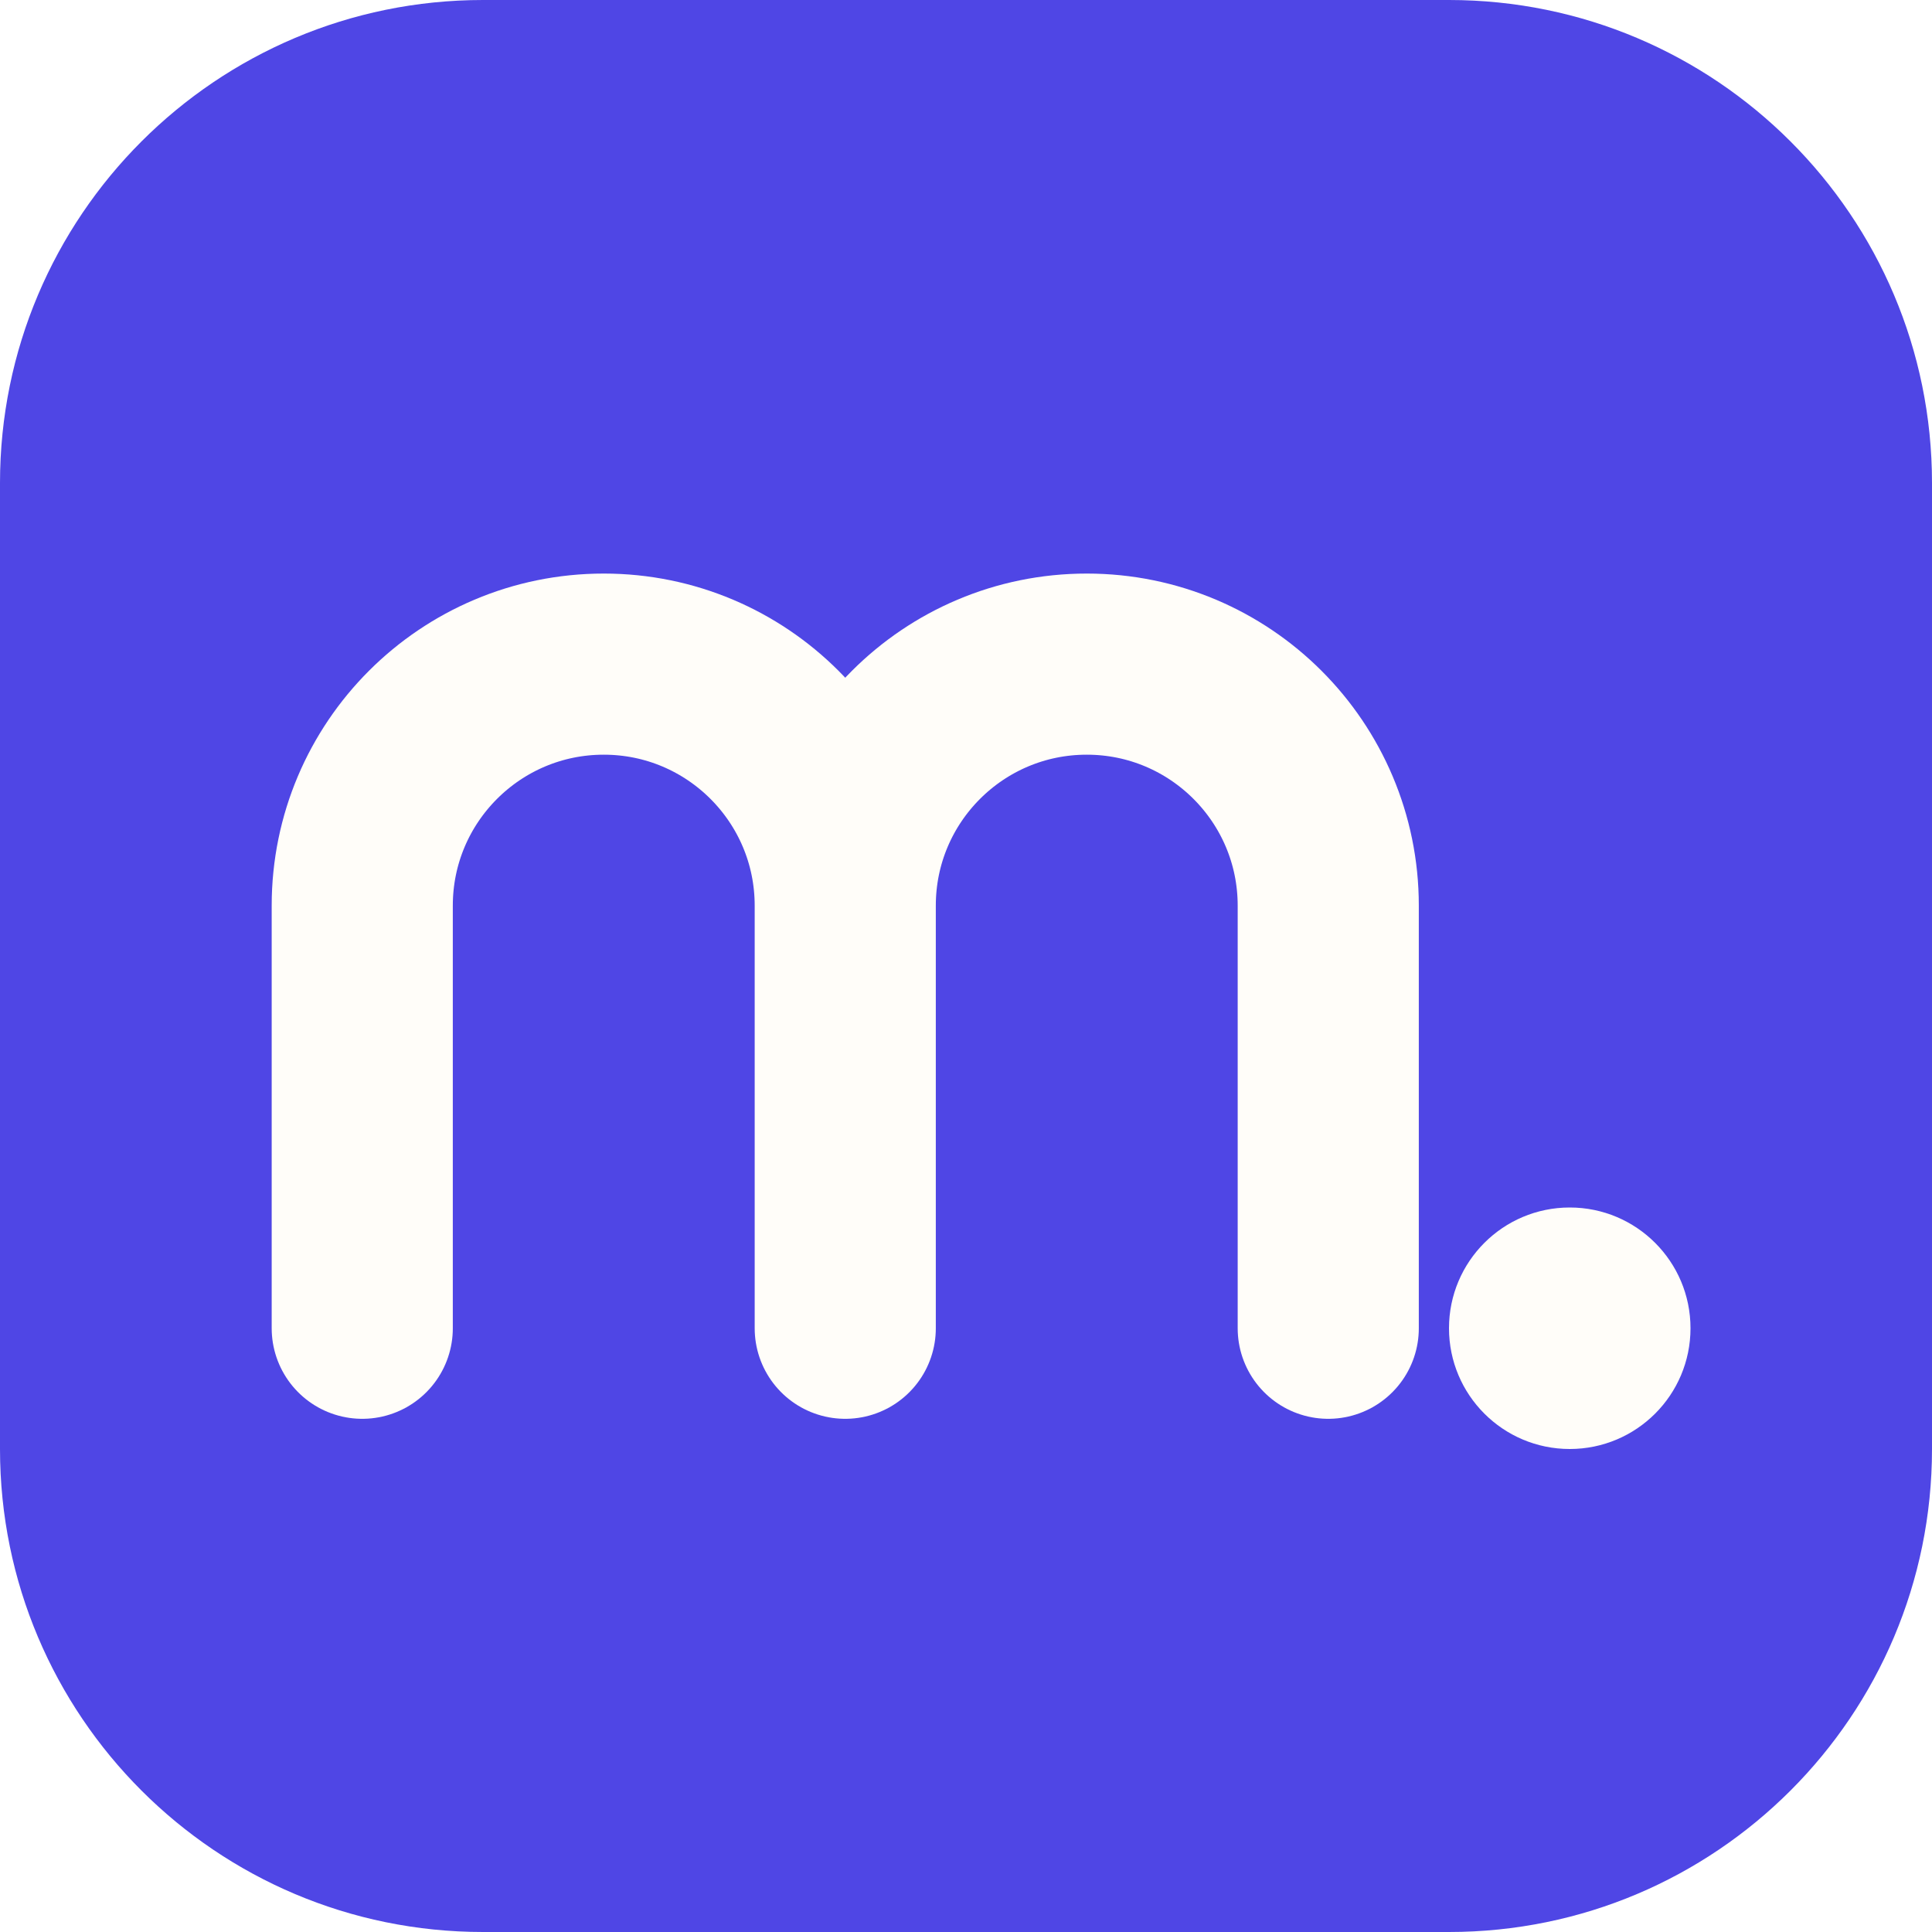
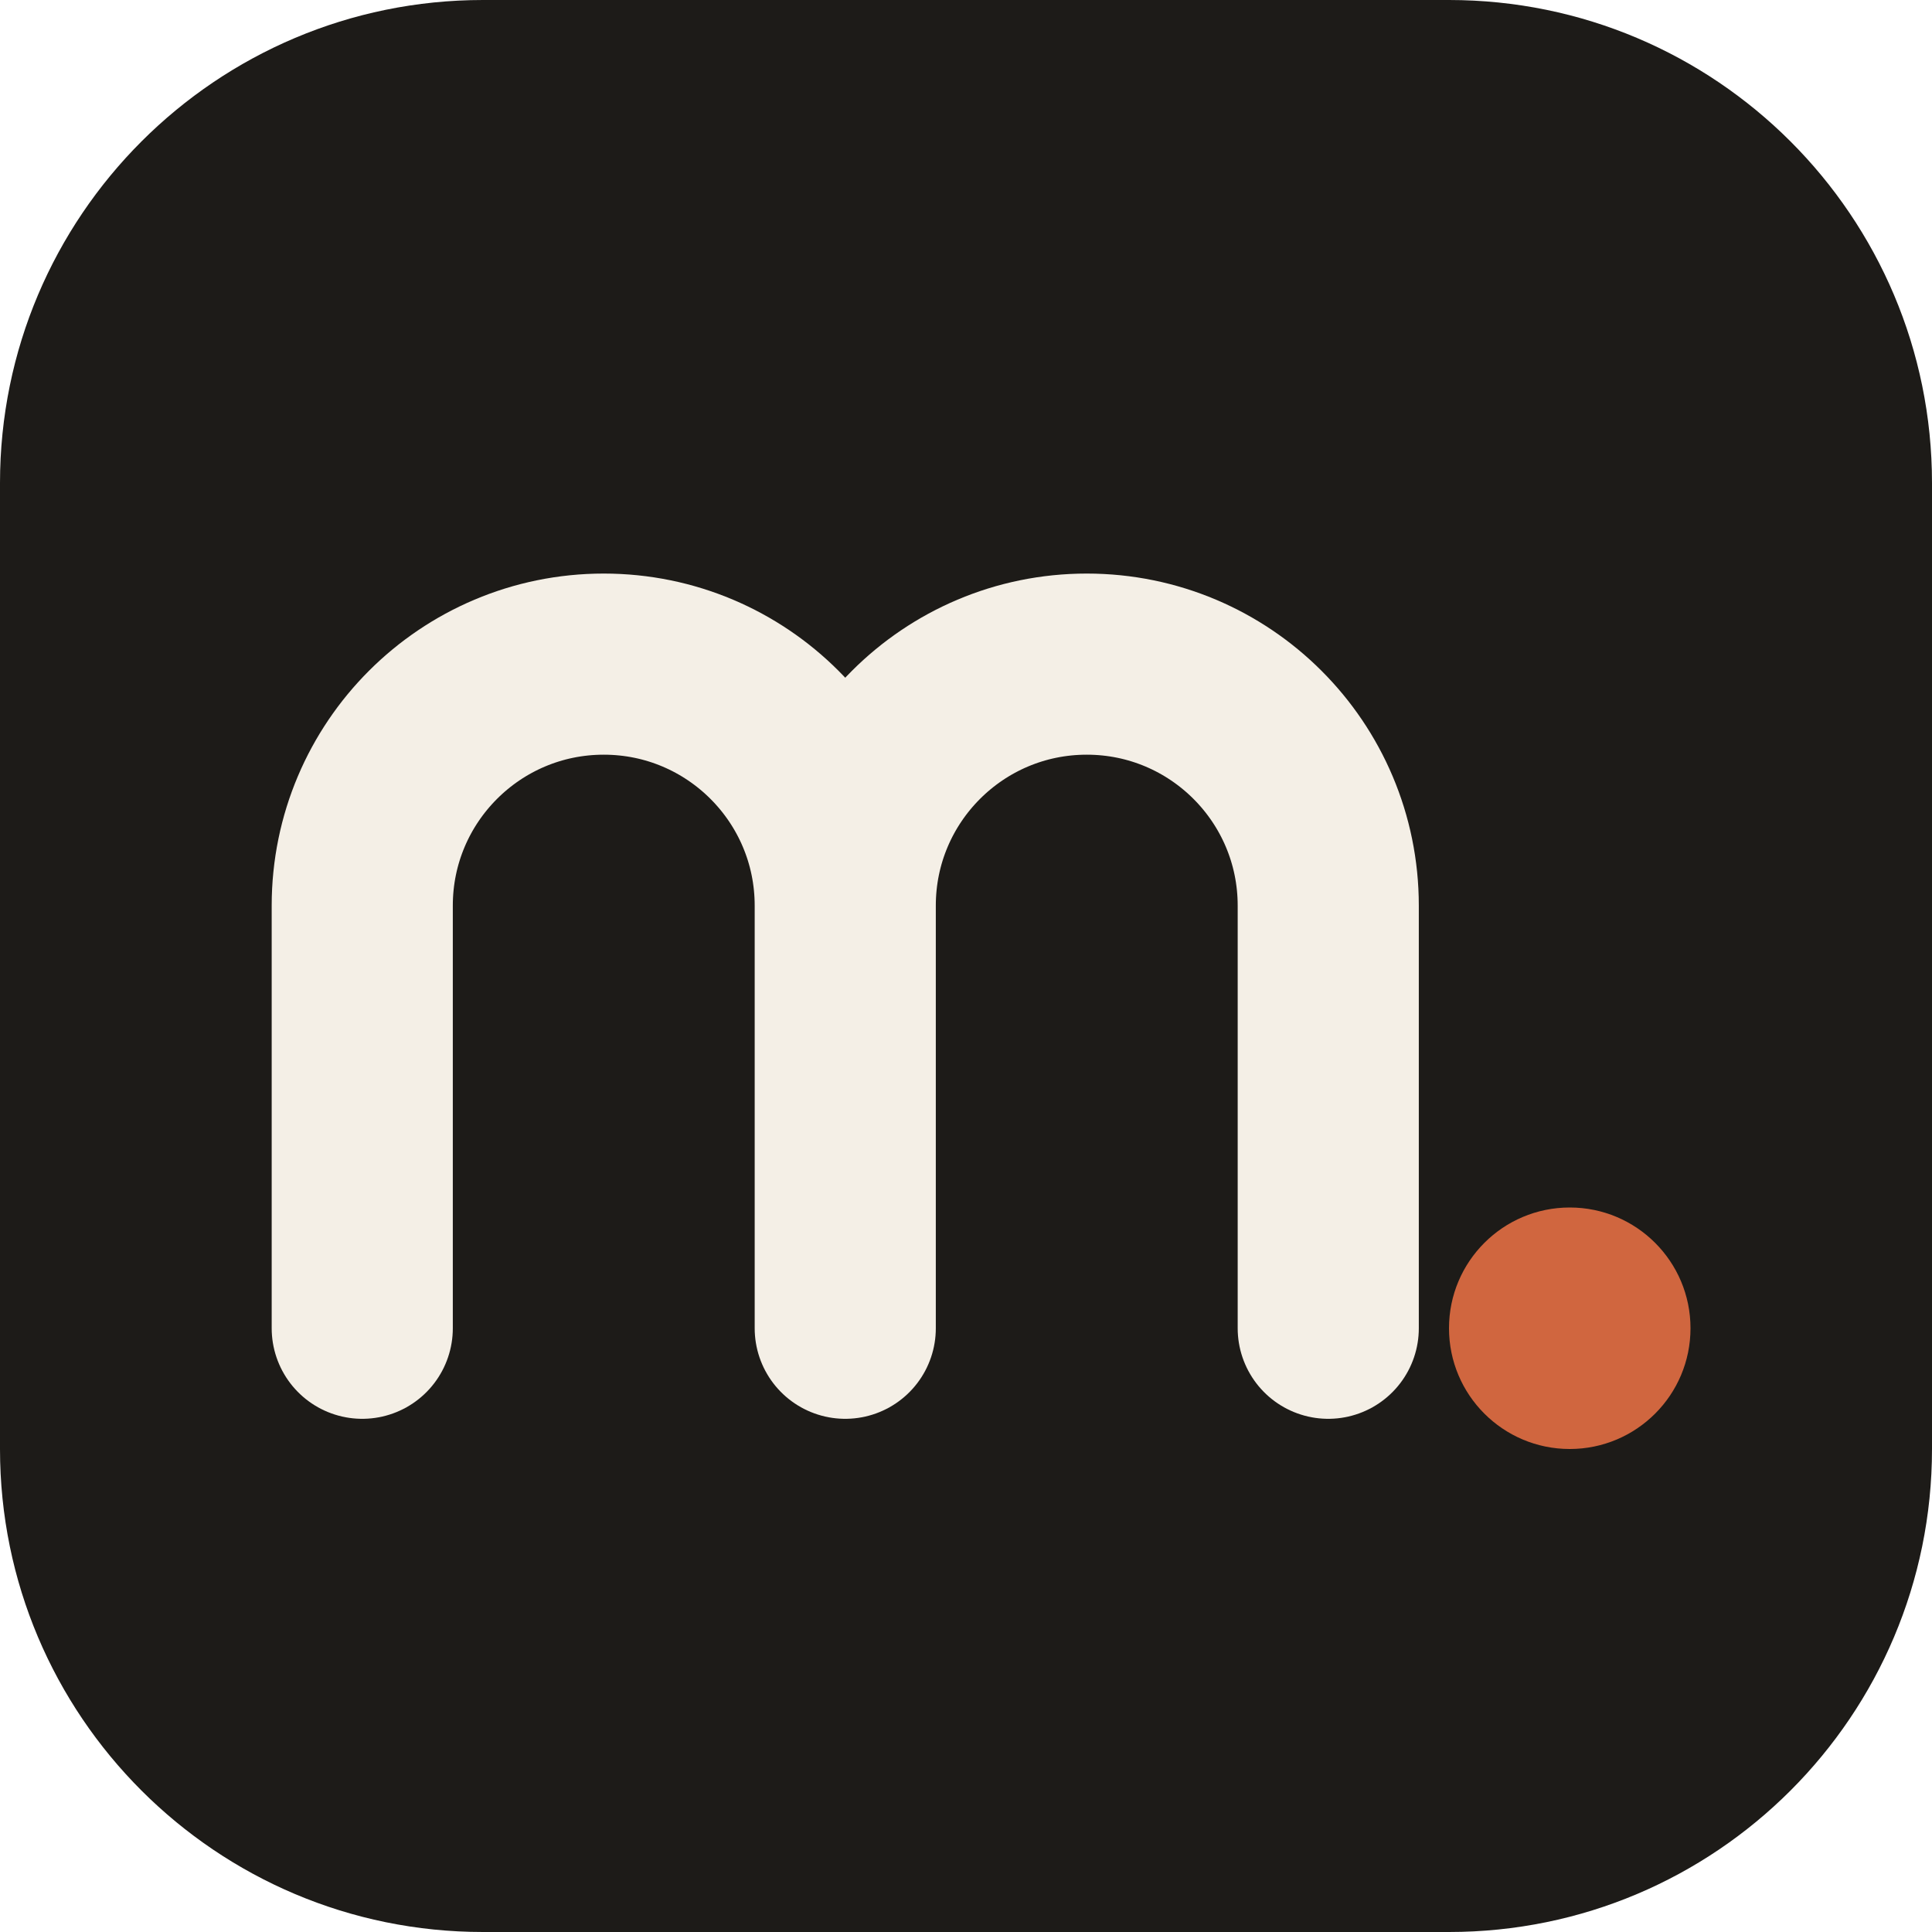
<svg xmlns="http://www.w3.org/2000/svg" viewBox="0 0 64 64" role="img" aria-label="Muni">
-   <rect width="64" height="64" rx="16" fill="#4f46e5" />
-   <path d="M12 44V30a8 8 0 0 1 16 0v14M28 44V30a8 8 0 0 1 16 0v14" fill="none" stroke="#fffdf9" stroke-width="6" stroke-linecap="round" />
-   <circle cx="52" cy="44" r="4" fill="#fffdf9" />
+   <rect width="64" height="64" rx="16" fill="#1d1b18" />
+   <path d="M12 44V30a8 8 0 0 1 16 0v14M28 44V30a8 8 0 0 1 16 0v14" fill="none" stroke="#f4efe6" stroke-width="6" stroke-linecap="round" />
+   <circle cx="52" cy="44" r="4" fill="#d0663f" />
</svg>
